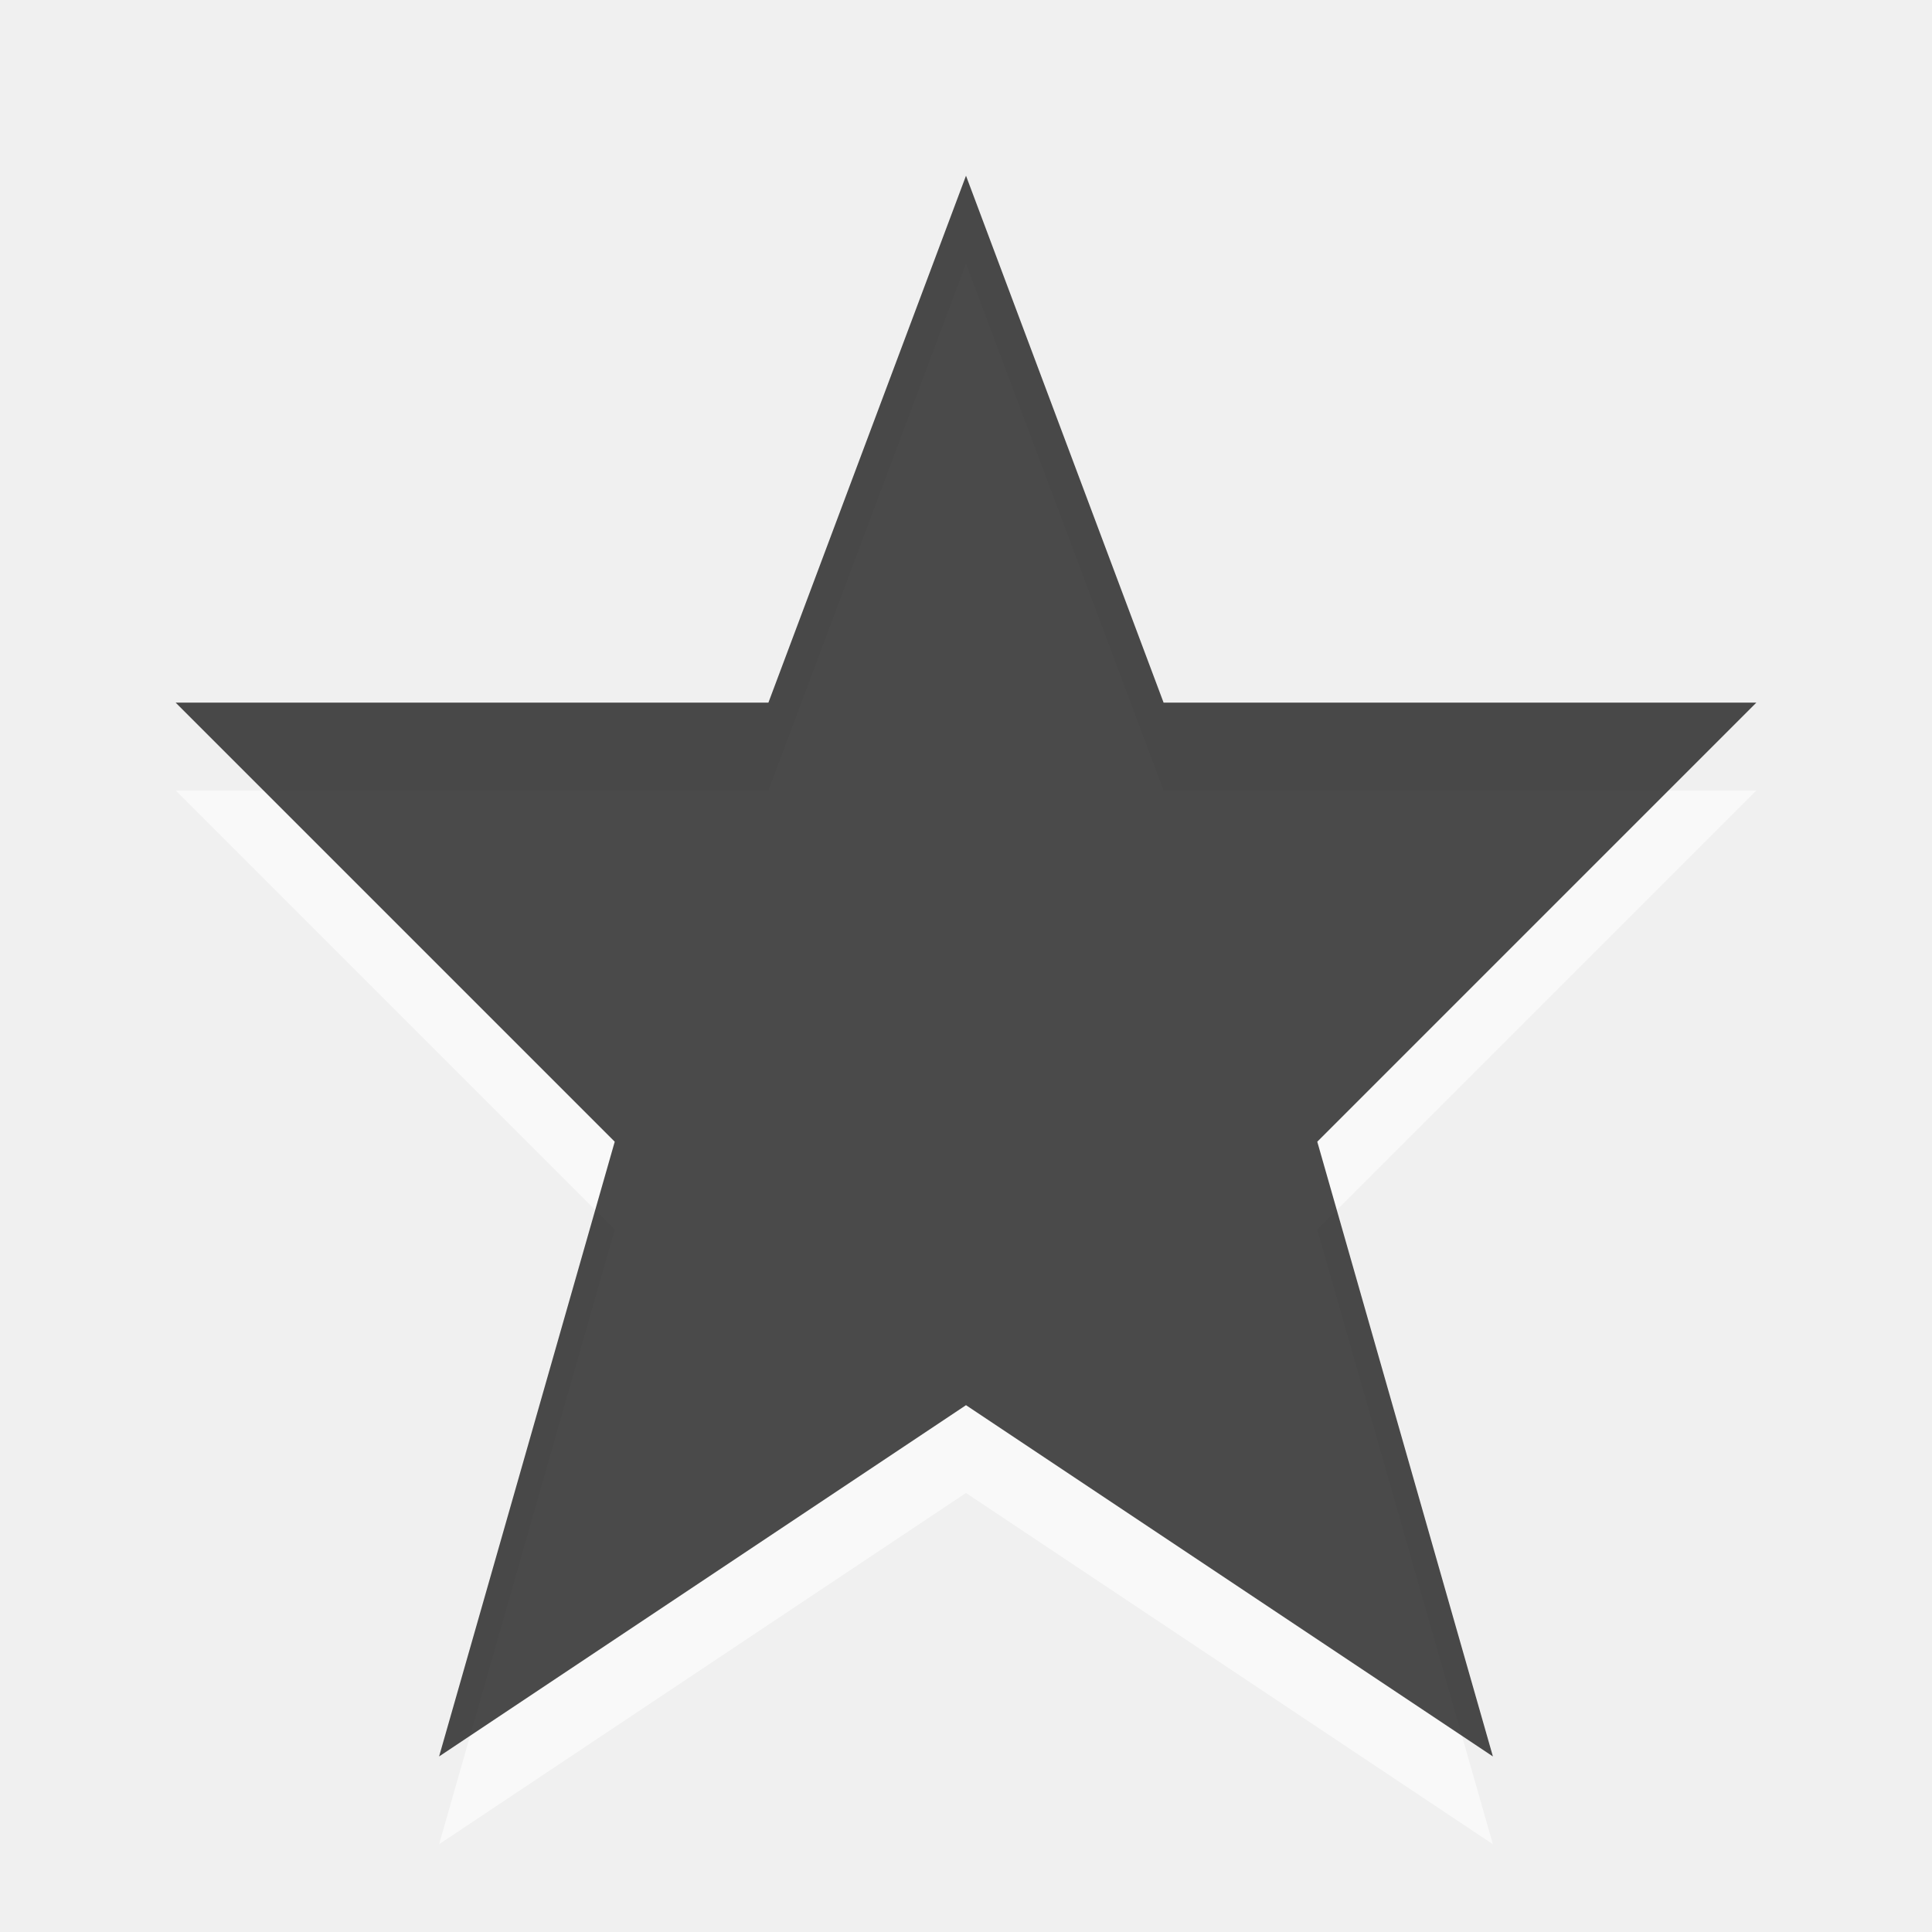
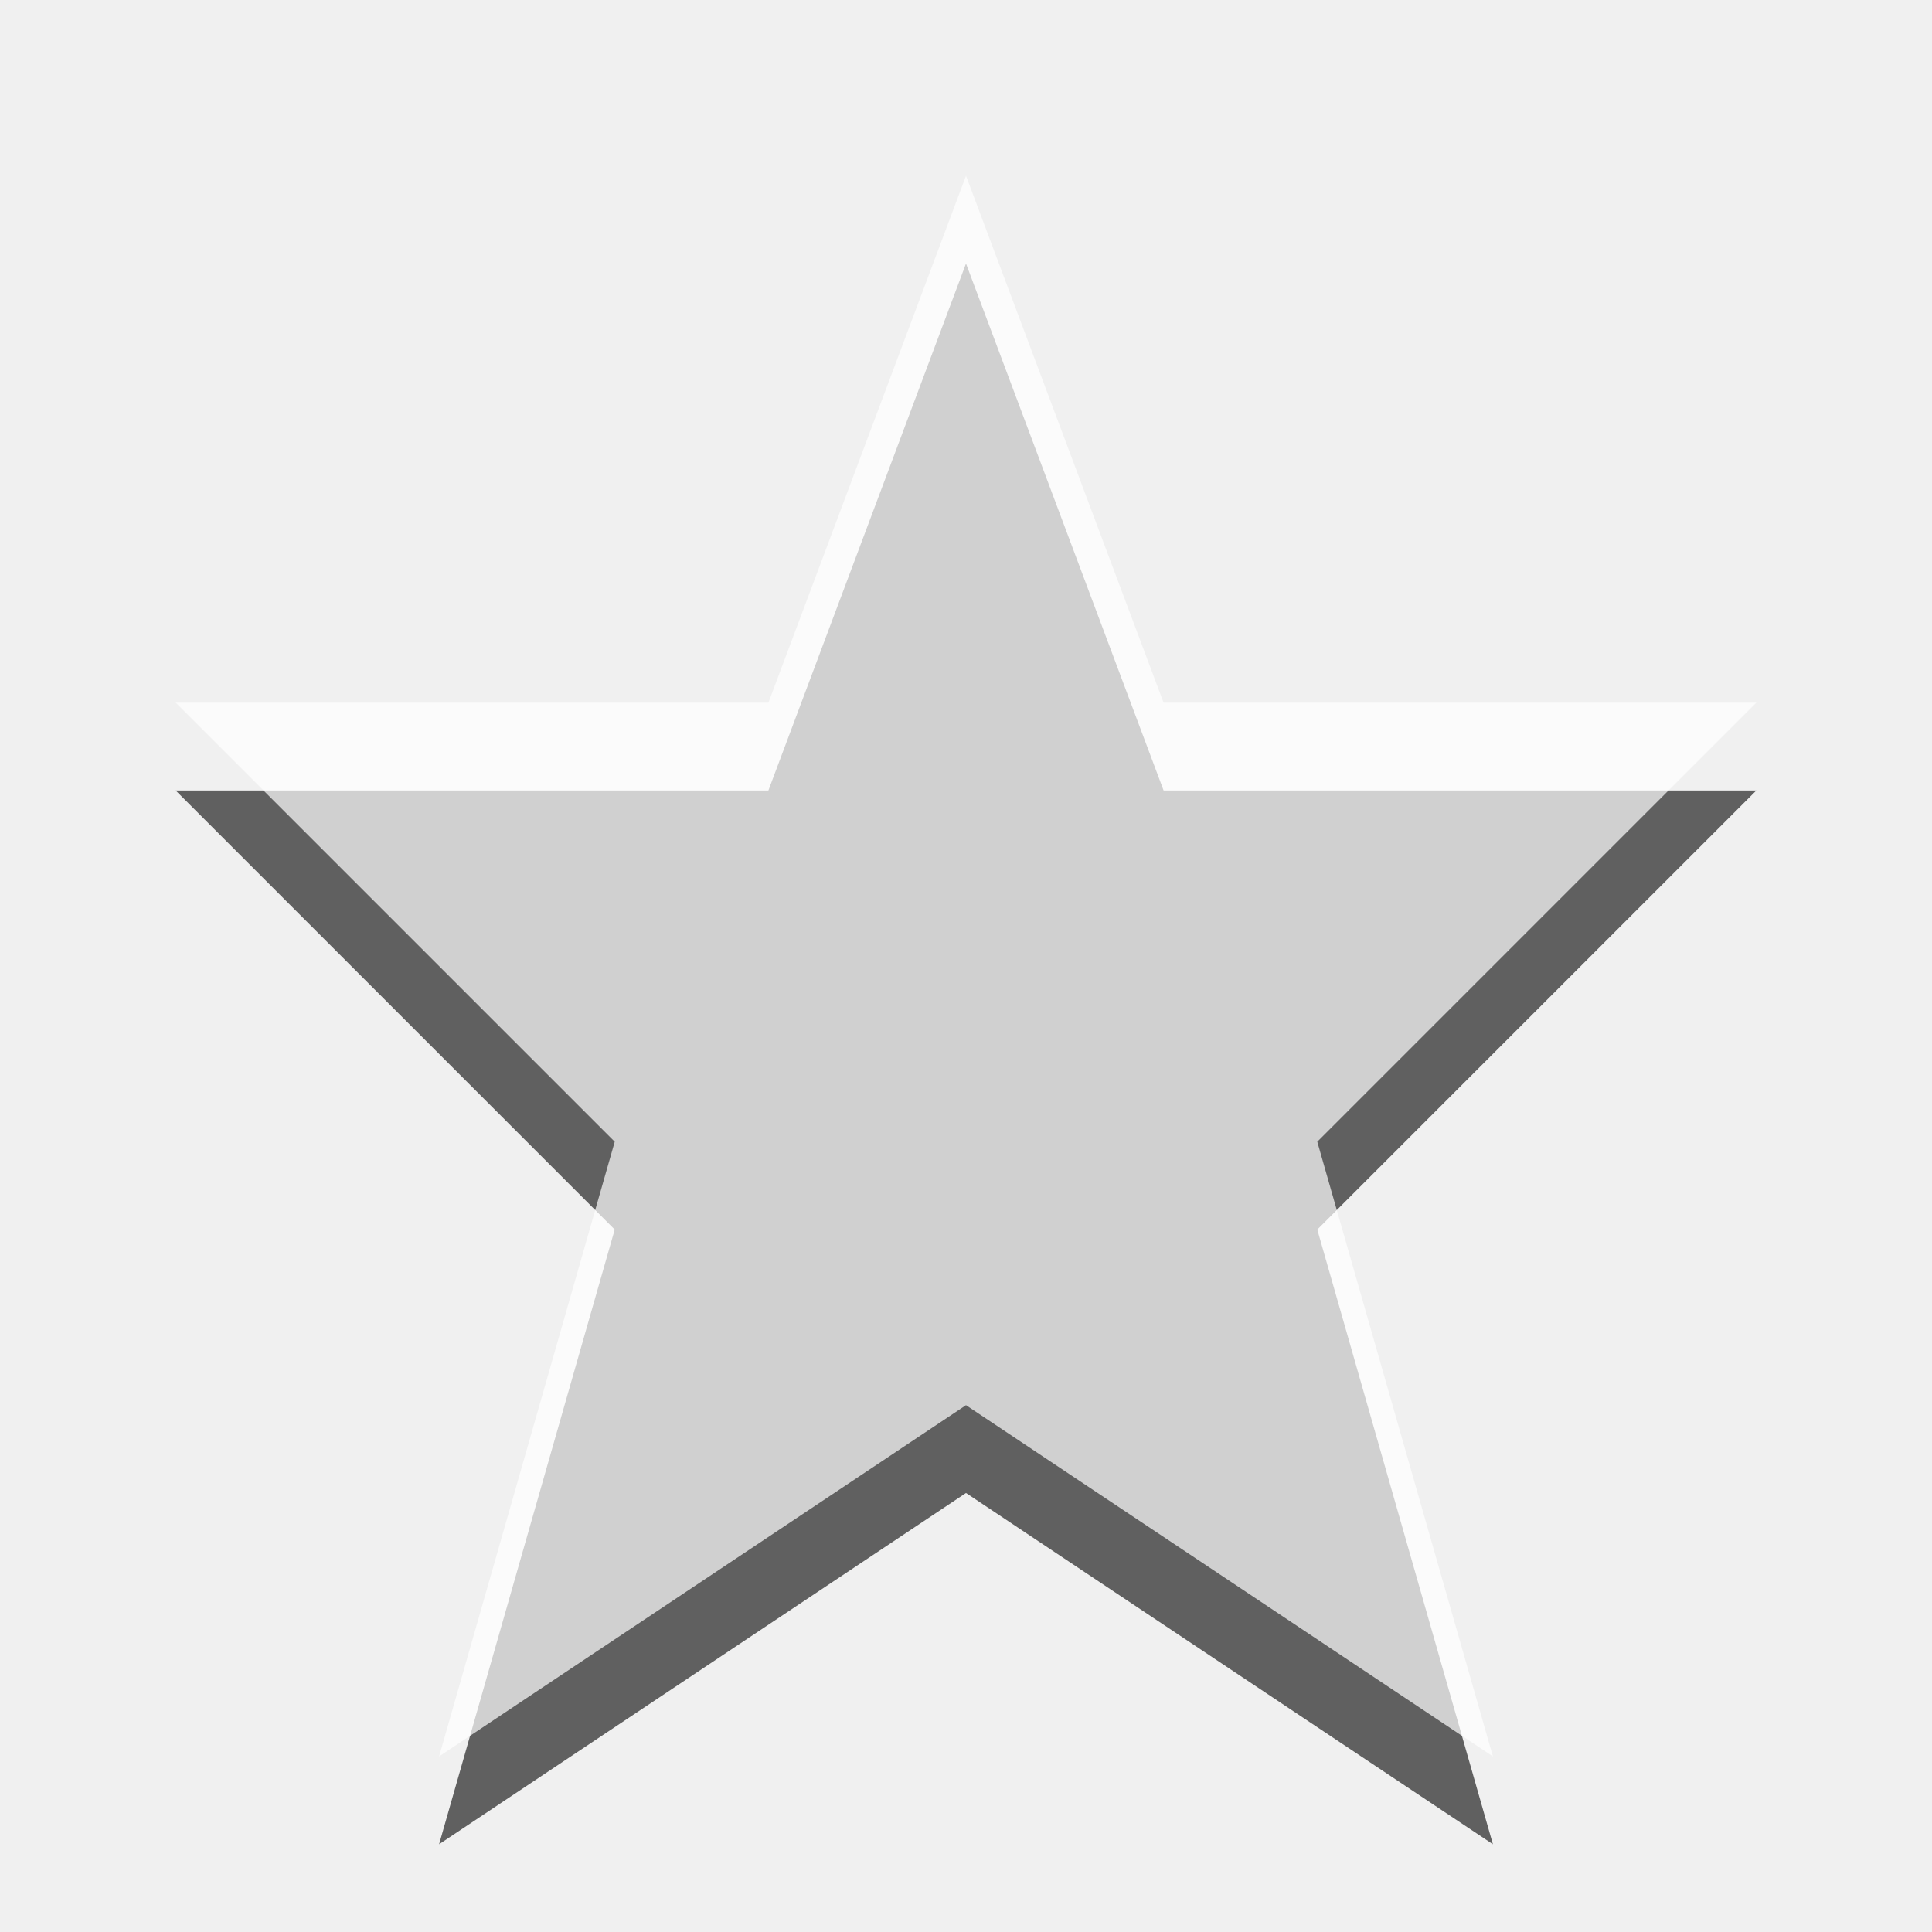
- <svg xmlns="http://www.w3.org/2000/svg" width="22" height="22" id="svg6662" version="1.1">
-   <defs id="defs6664">
-     <linearGradient y2="11.024" y1="3.007" x2="0" id="linearGradient1022-8-8-3-0-27-1" gradientUnits="userSpaceOnUse">
-       <stop id="stop3001-0-9-4-6-7" offset="0" />
-       <stop id="stop3003-5-6-6-01-84" stop-color="#363636" offset="1" />
-     </linearGradient>
-   </defs>
-   <g id="capa1" transform="translate(0,-1030.362)">
-     <path id="path6299" d="m 17,1051.363 -6,-4 -6,4 2,-7 -5,-5 6.75,0 2.25,-6 2.25,6 6.75,0 -5,5 z" style="color:#000000;display:inline;overflow:visible;visibility:visible;opacity:0.6;fill:#ffffff;fill-opacity:1;fill-rule:nonzero;stroke:none;stroke-width:1;marker:none;enable-background:accumulate" />
-     <path style="color:#000000;display:inline;overflow:visible;visibility:visible;opacity:0.7;fill:#000000;fill-opacity:1;fill-rule:nonzero;stroke:none;stroke-width:1;marker:none;enable-background:accumulate" d="m 17,1050.363 -6,-4 -6,4 2,-7 -5,-5 6.75,0 2.25,-6 2.25,6 6.75,0 -5,5 z" id="path3062" />
+ <svg xmlns="http://www.w3.org/2000/svg" width="100%" height="100%" viewBox="0 0 22 22" version="1.1" xml:space="preserve" style="fill-rule:evenodd;clip-rule:evenodd;stroke-linejoin:round;stroke-miterlimit:2;">
+   <g id="Capa-1">
+     <path id="path6299" d="M17,21.001l-6,-4l-6,4l2,-7l-5,-5l6.75,-0l2.25,-6l2.25,6l6.75,-0l-5,5l2,7Z" style="fill-opacity:0.6;fill-rule:nonzero;" />
+     <path id="path3062" d="M17,20.001l-6,-4l-6,4l2,-7l-5,-5l6.75,-0l2.25,-6l2.25,6l6.75,-0l-5,5l2,7Z" style="fill:#fff;fill-opacity:0.7;fill-rule:nonzero;" />
  </g>
</svg>
